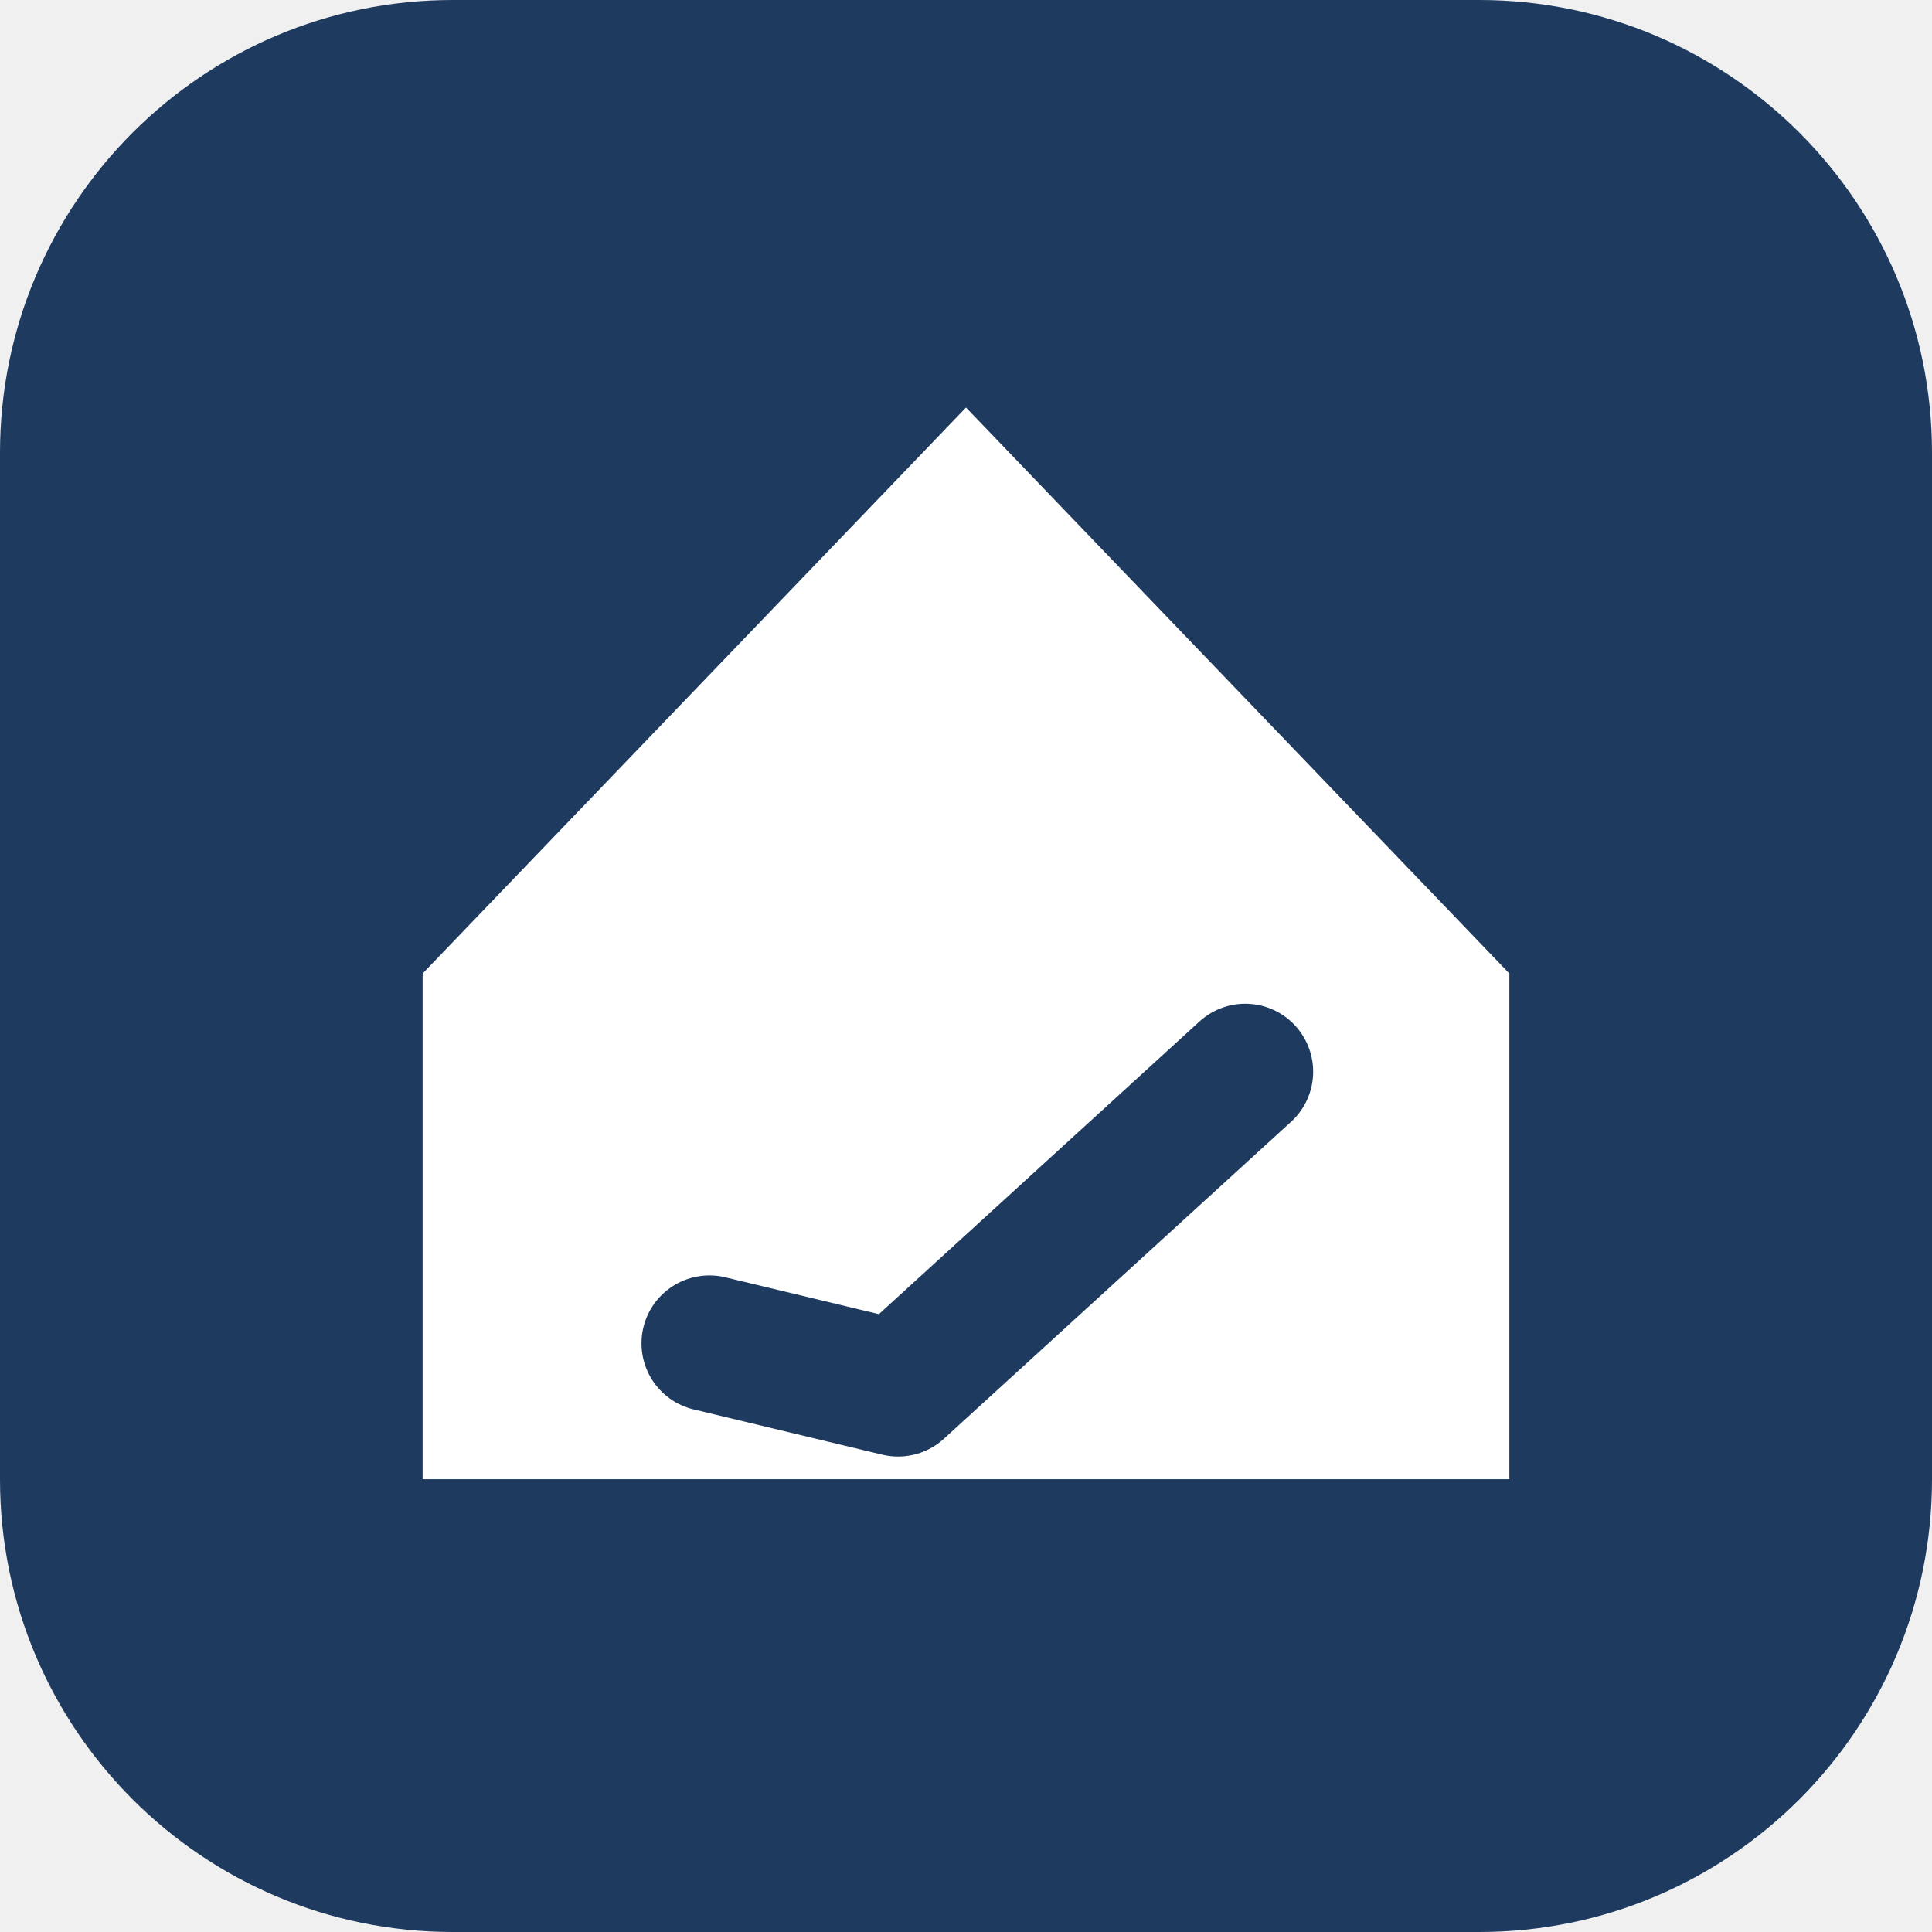
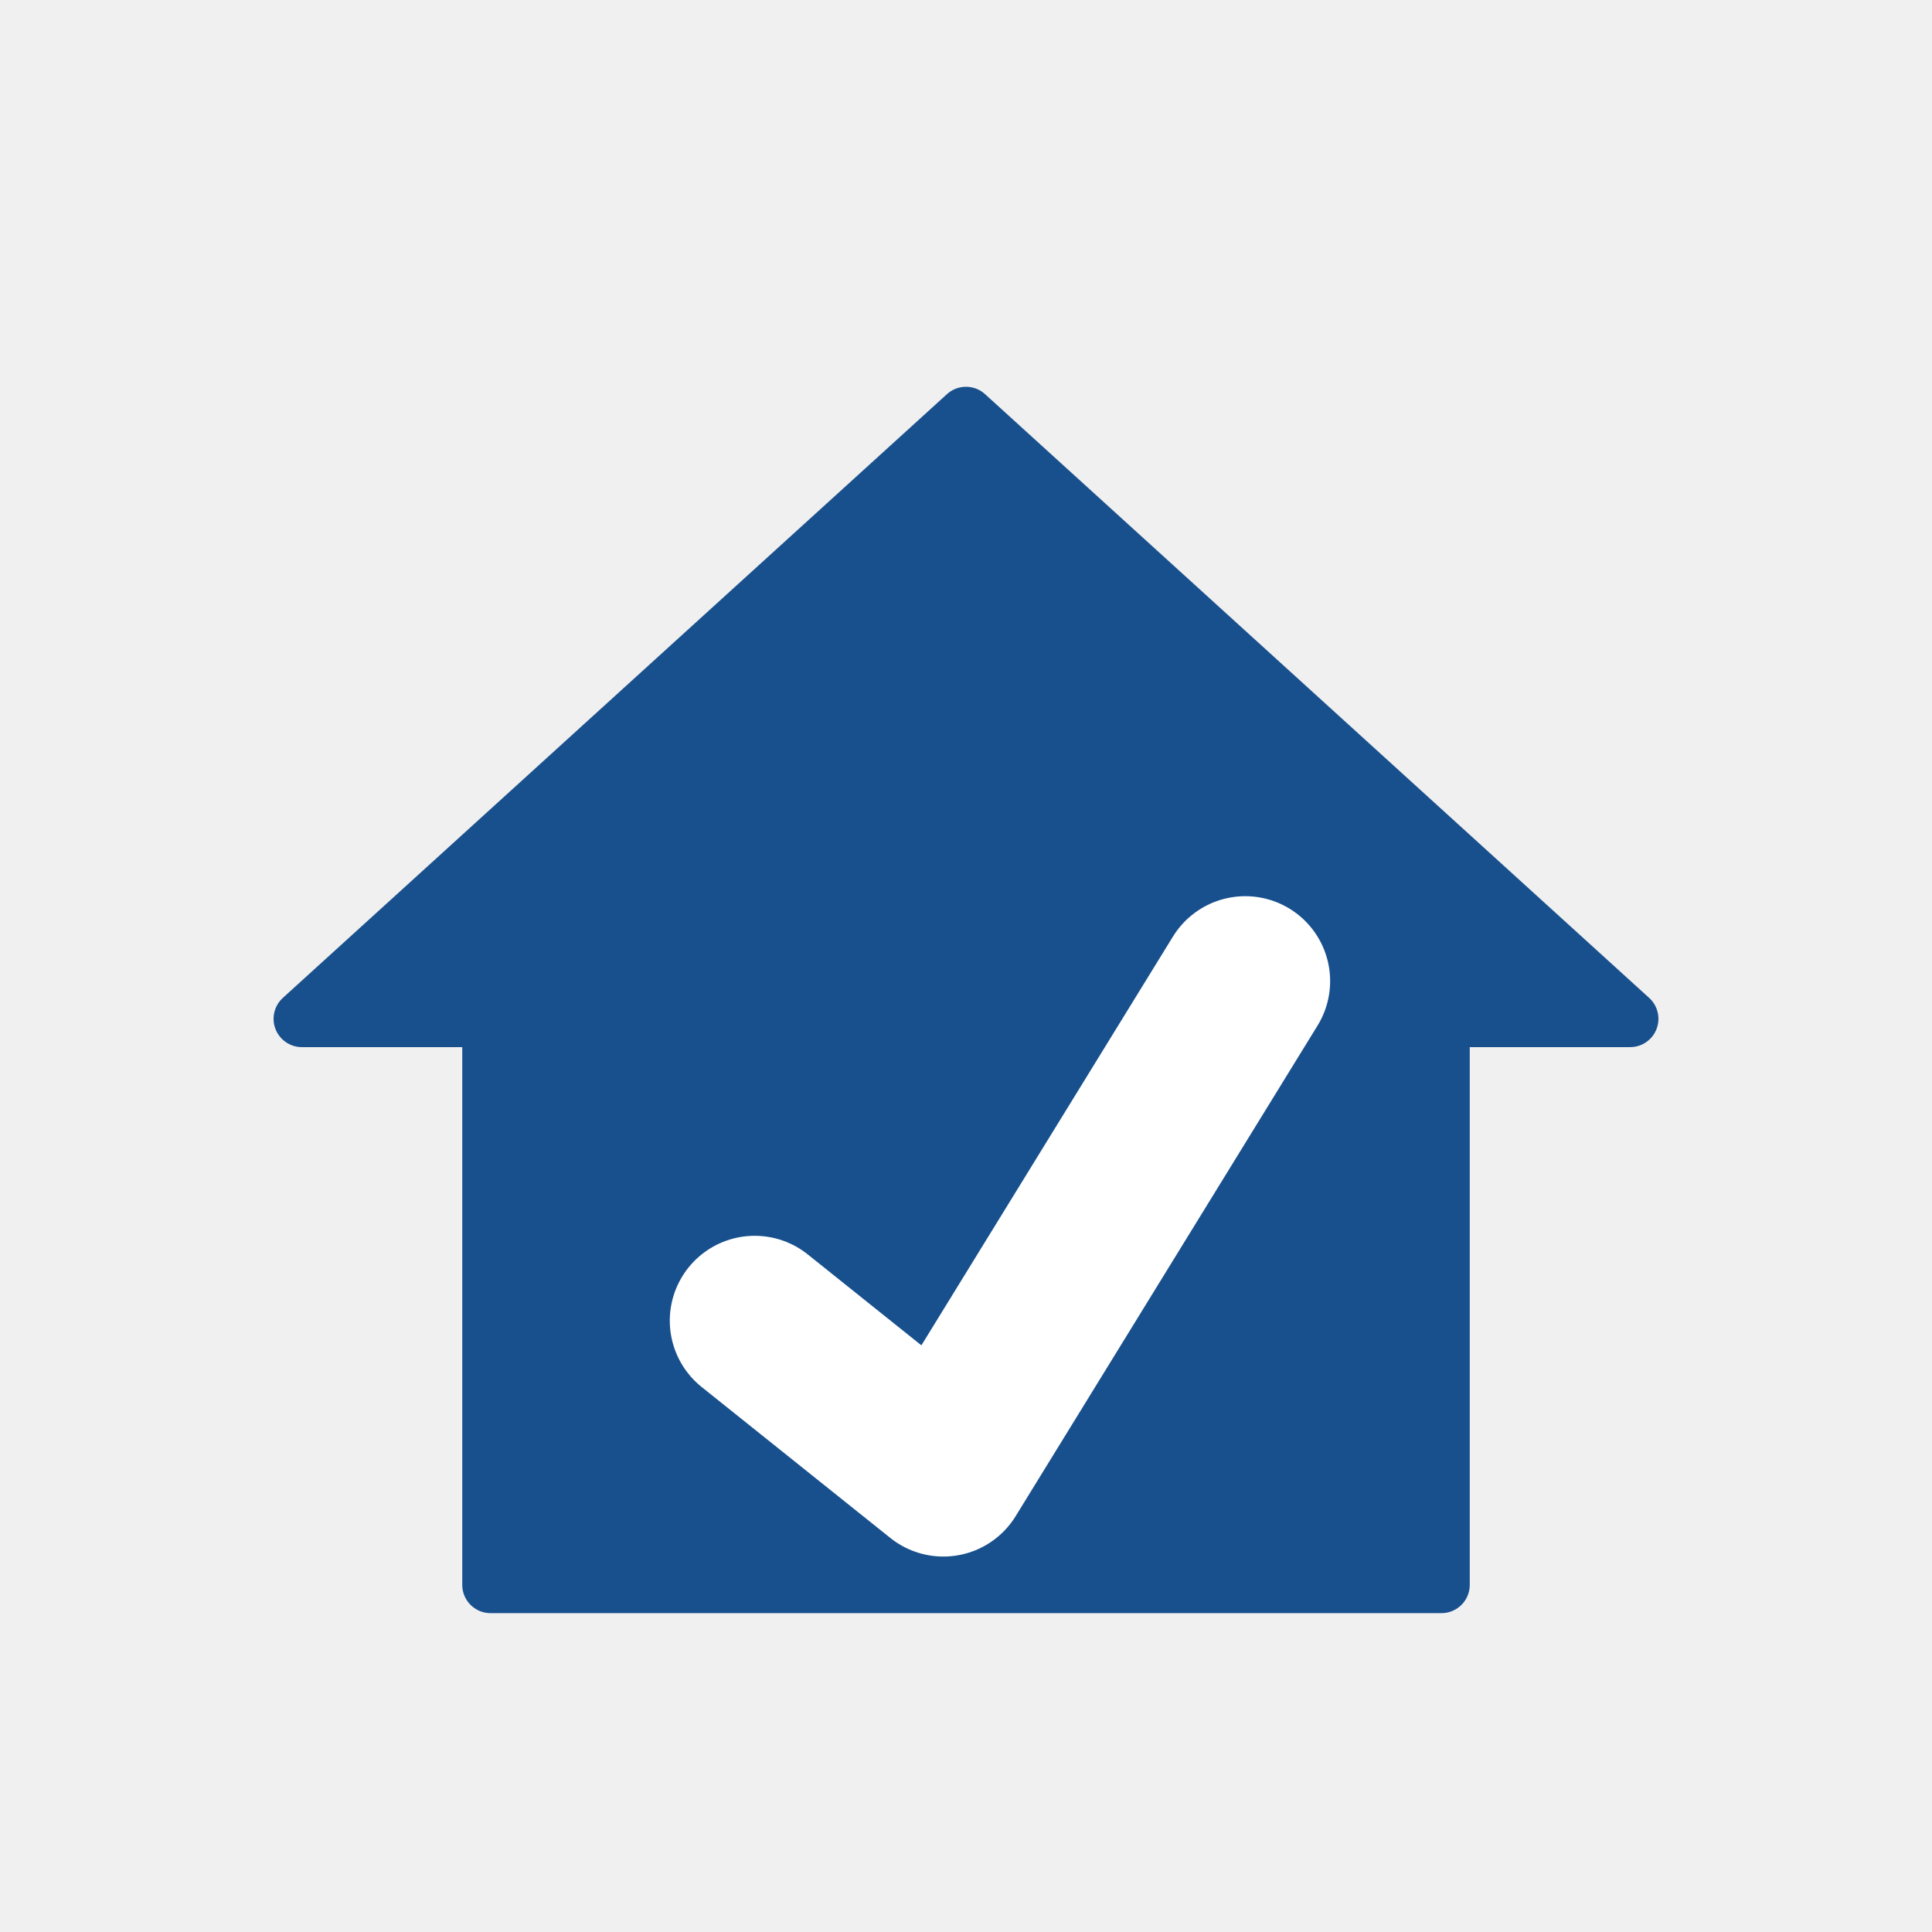
- <svg xmlns="http://www.w3.org/2000/svg" viewBox="0 0 512 512" width="512" height="512" role="img" aria-label="RentikPro icon monochrome">
-   <g id="mono-dark">
-     <rect width="512" height="512" rx="120" ry="120" fill="#1E3A5F" />
-     <path d="M256,108 L400,258 L400,392 L112,392 L112,258 Z" fill="#FFFFFF" />
-     <path d="M188,356 L238,368 L330,284" fill="none" stroke="#1E3A5F" stroke-width="36" stroke-linecap="round" stroke-linejoin="round" />
-   </g>
+ <svg xmlns="http://www.w3.org/2000/svg" viewBox="0 0 512 512" width="512" height="512">
+   <path d="M 256 110 L 80 270 H 130 V 420 H 382 V 270 H 432 Z" fill="#18508e" stroke="#18508e" stroke-width="15" stroke-linejoin="round" />
+   <path d="M 200 350 L 250 390 L 330 260" fill="none" stroke="#ffffff" stroke-width="45" stroke-linecap="round" stroke-linejoin="round" />
</svg>
